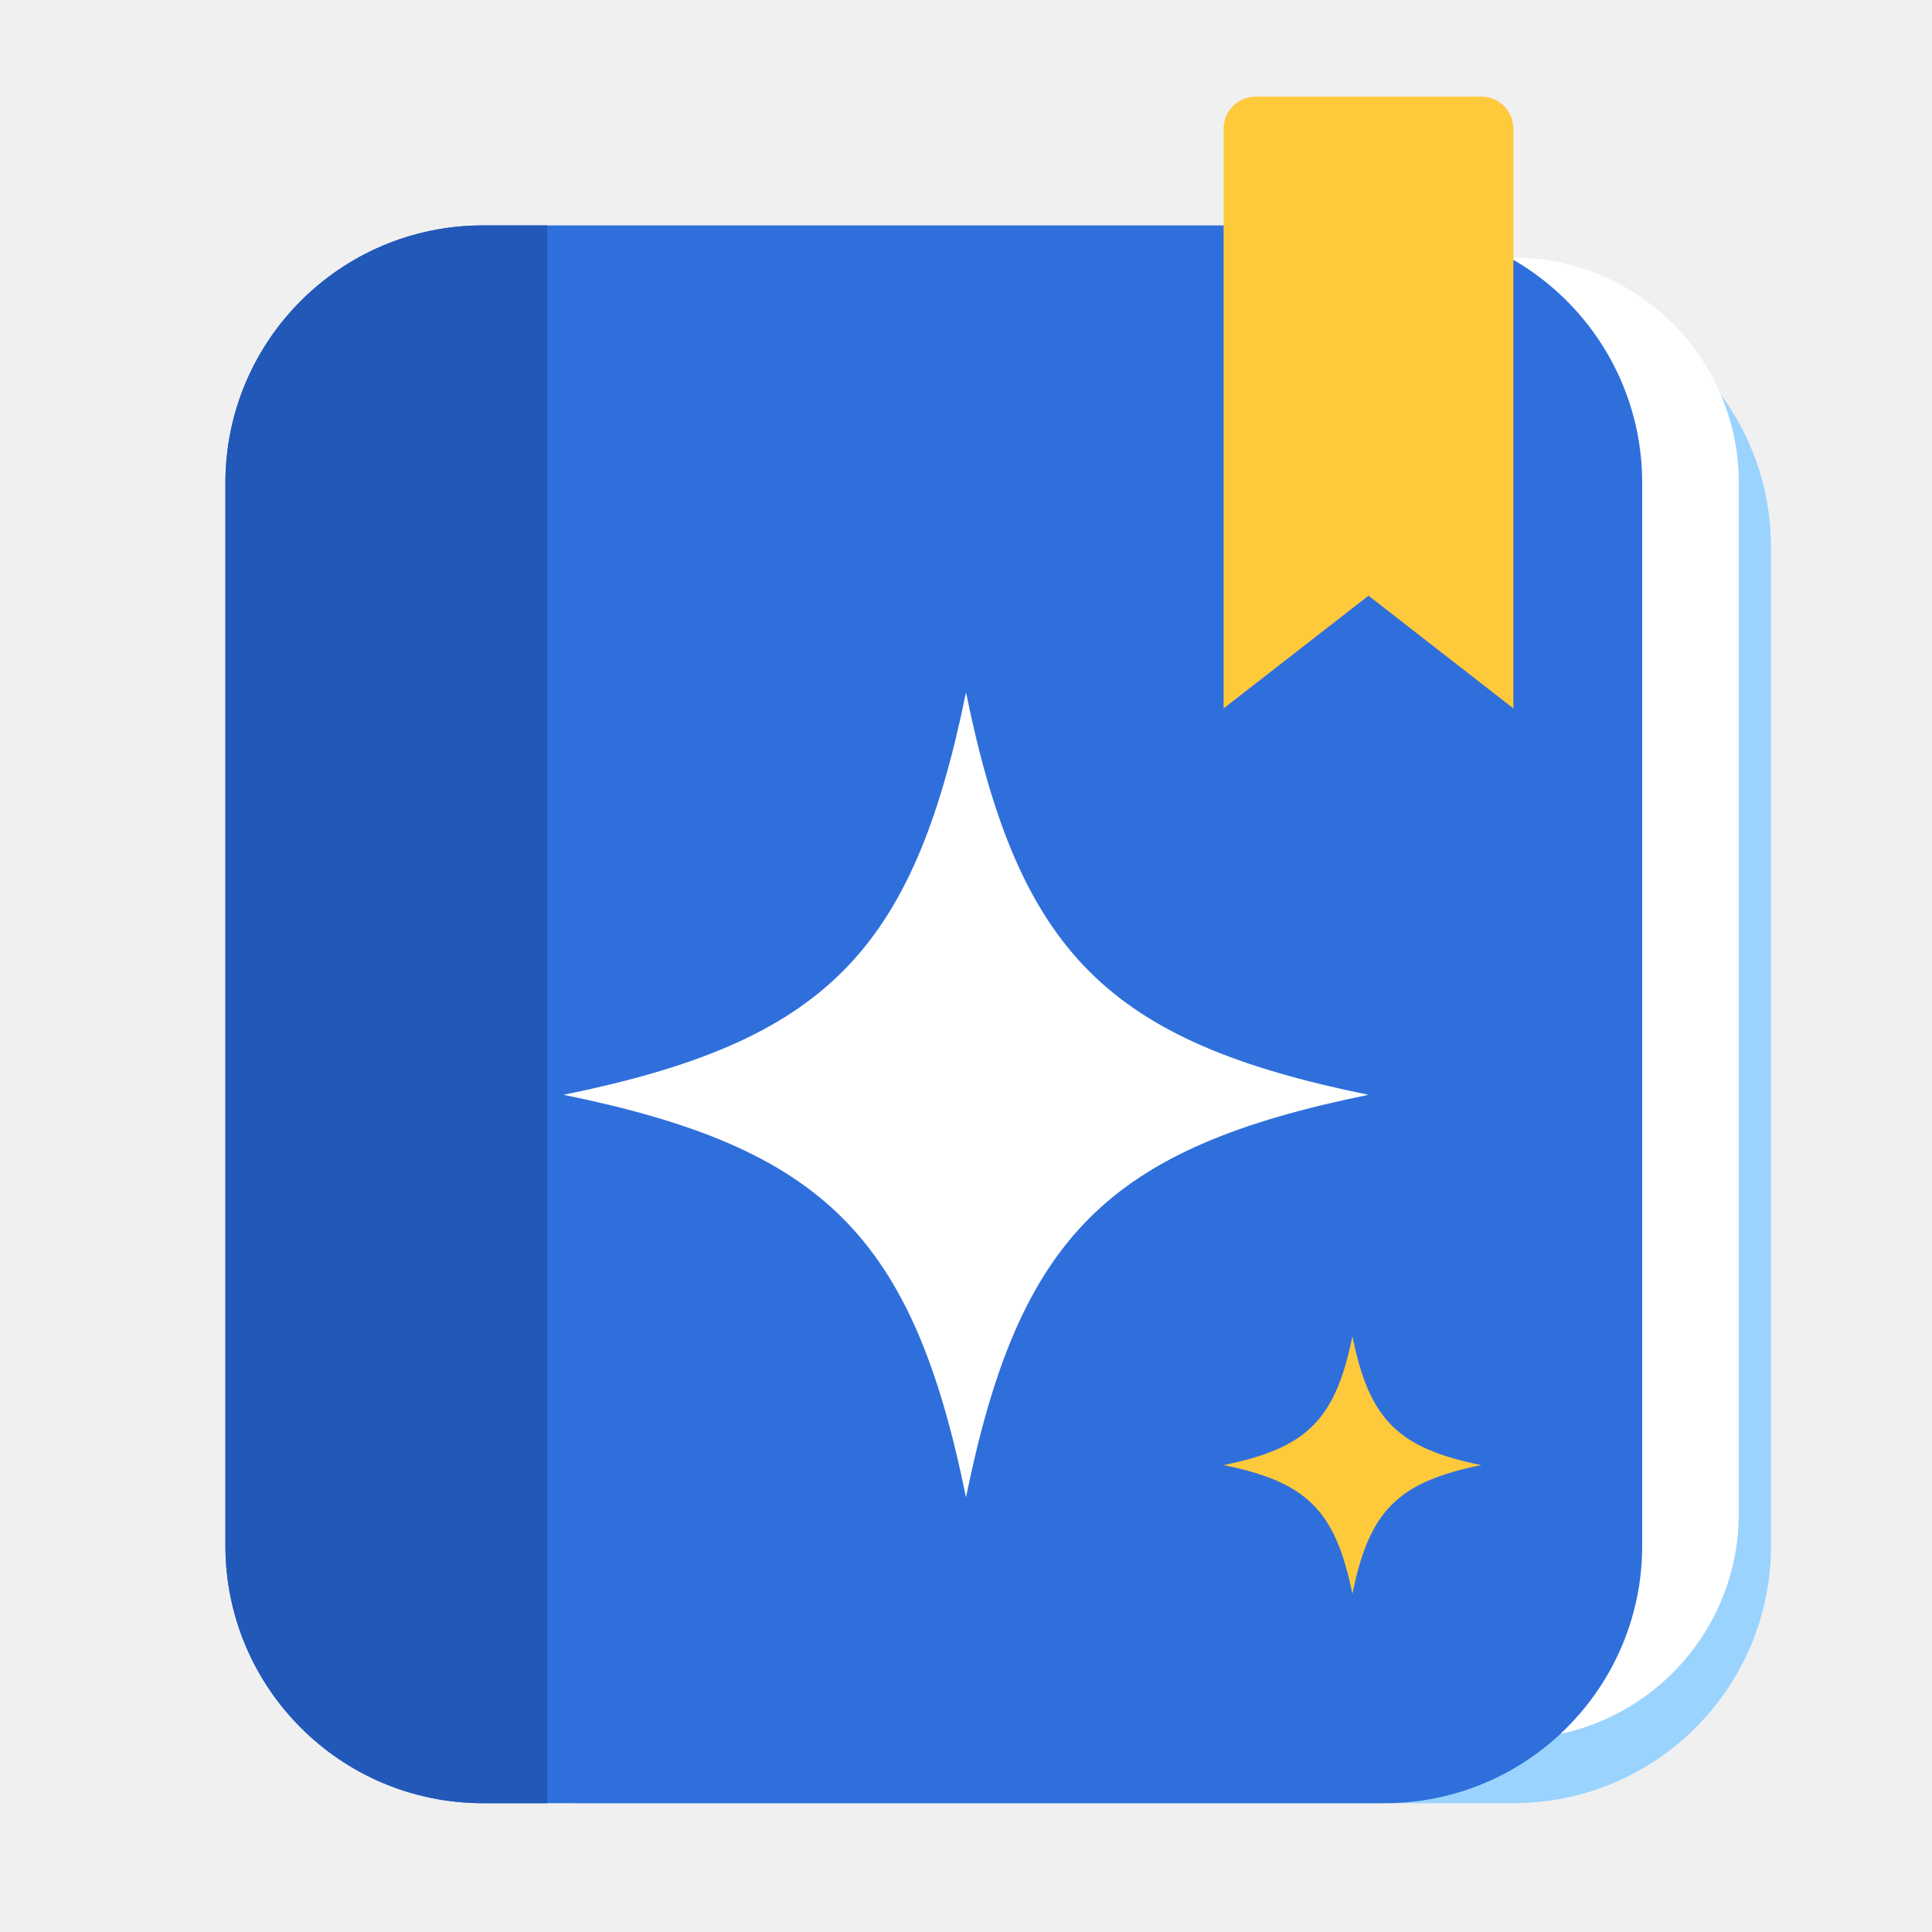
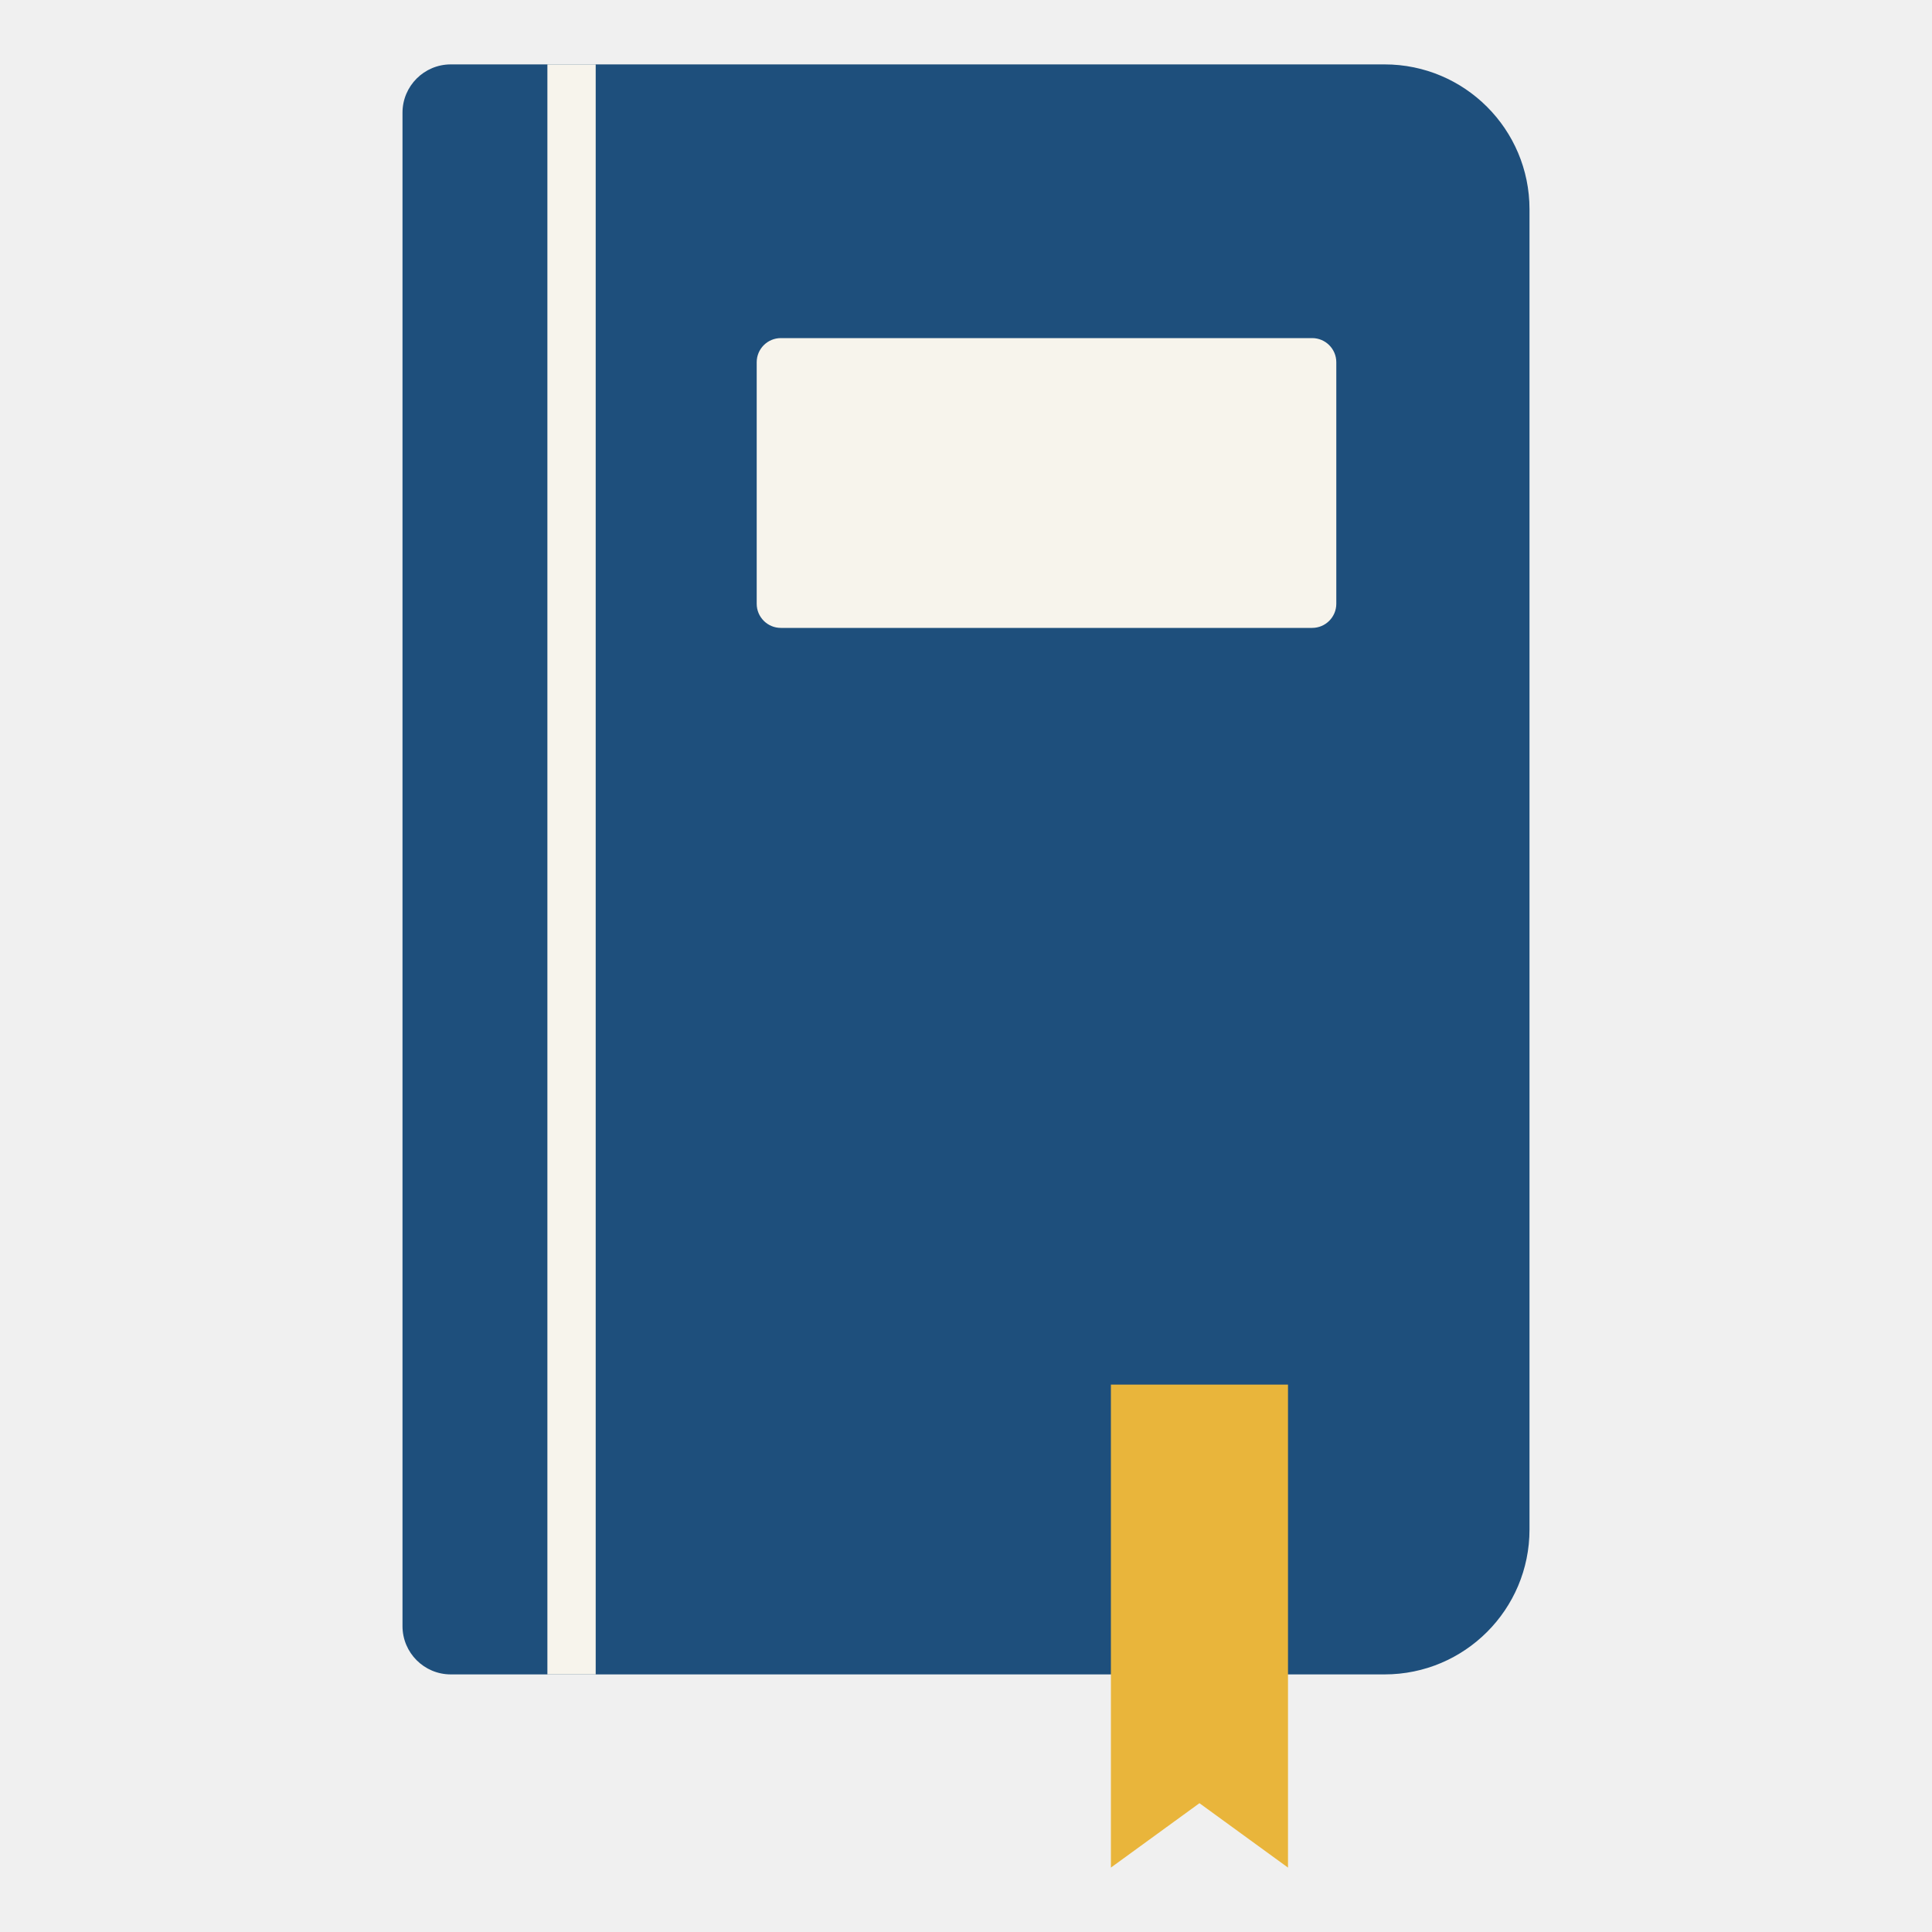
<svg xmlns="http://www.w3.org/2000/svg" viewBox="0 0 120 120" width="120" height="120" role="img" aria-label="AIOえらばれ帳のマーク">
-   <g>
-     <rect x="20" y="18" width="90" height="94" rx="16" fill="#9bd3ff" />
-     <rect x="24" y="16" width="84" height="92" rx="14" fill="#ffffff" />
-     <rect x="14" y="14" width="88" height="98" rx="16" fill="#2f6fdb" />
-     <path d="M30 14 H34 V112 H30 A16 16 0 0 1 14 96 V30 A16 16 0 0 1 30 14 Z" fill="#2258b8" />
-     <path d="M78 6 H92 A2 2 0 0 1 94 8 V44 L85 37 L76 44 V8 A2 2 0 0 1 78 6 Z" fill="#ffc93c" />
-     <path fill="#ffffff" d="M60,43 C63.3,59.2 68.8,64.7 85,68 C68.8,71.3 63.3,76.8 60,93 C56.7,76.8 51.2,71.3 35,68 C51.2,64.7 56.7,59.2 60,43 Z" />
-     <path fill="#ffc93c" d="M84,83 C85.056,88.184 86.816,89.944 92,91 C86.816,92.056 85.056,93.816 84,99 C82.944,93.816 81.184,92.056 76,91 C81.184,89.944 82.944,88.184 84,83 Z" />
-   </g>
+   <path fill="#1E4F7C" d="M28,4 H86 A9,9 0 0 1 95,13 V95 A9,9 0 0 1 86,104 H28 A3,3 0 0 1 25,101 V7 A3,3 0 0 1 28,4 Z" />
+   <rect x="34" y="4" width="3" height="100" fill="#F7F4EC" />
+   <rect x="47" y="21" width="36" height="18" rx="1.5" fill="#F7F4EC" />
+   <path fill="#E9B53B" d="M69,86 H80 V116 L74.5,112 L69,116 Z" />
</svg>
